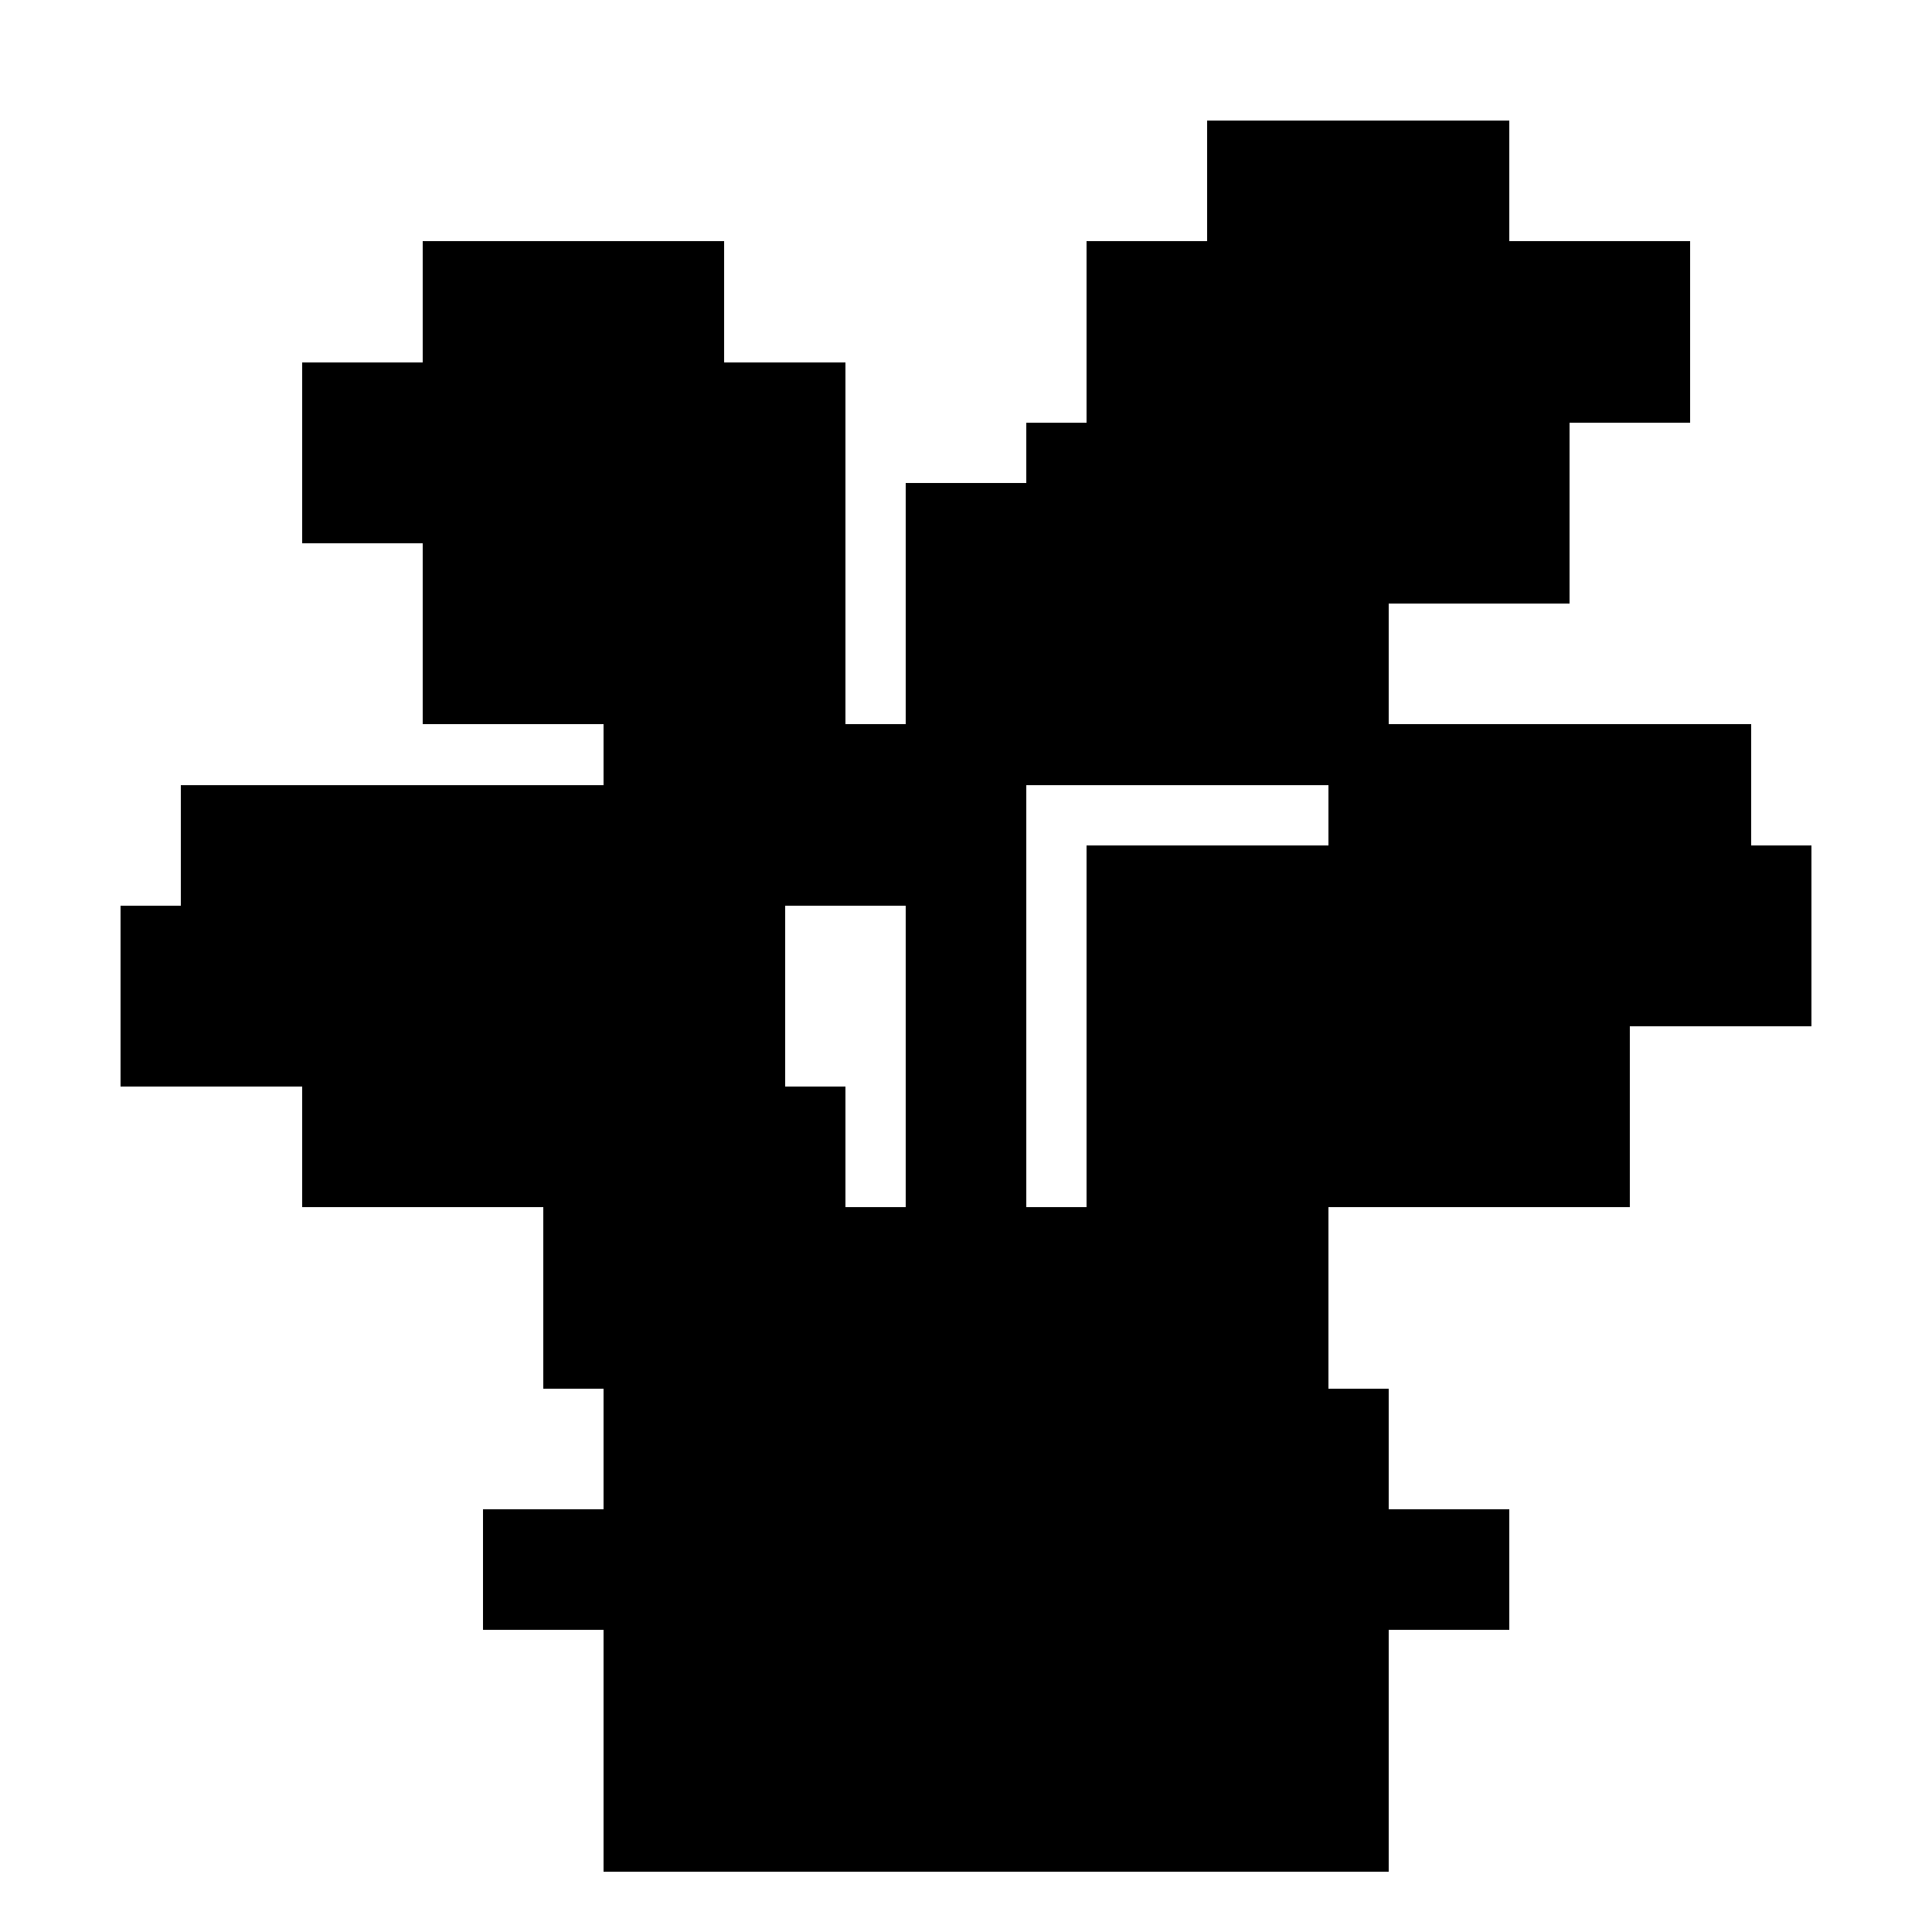
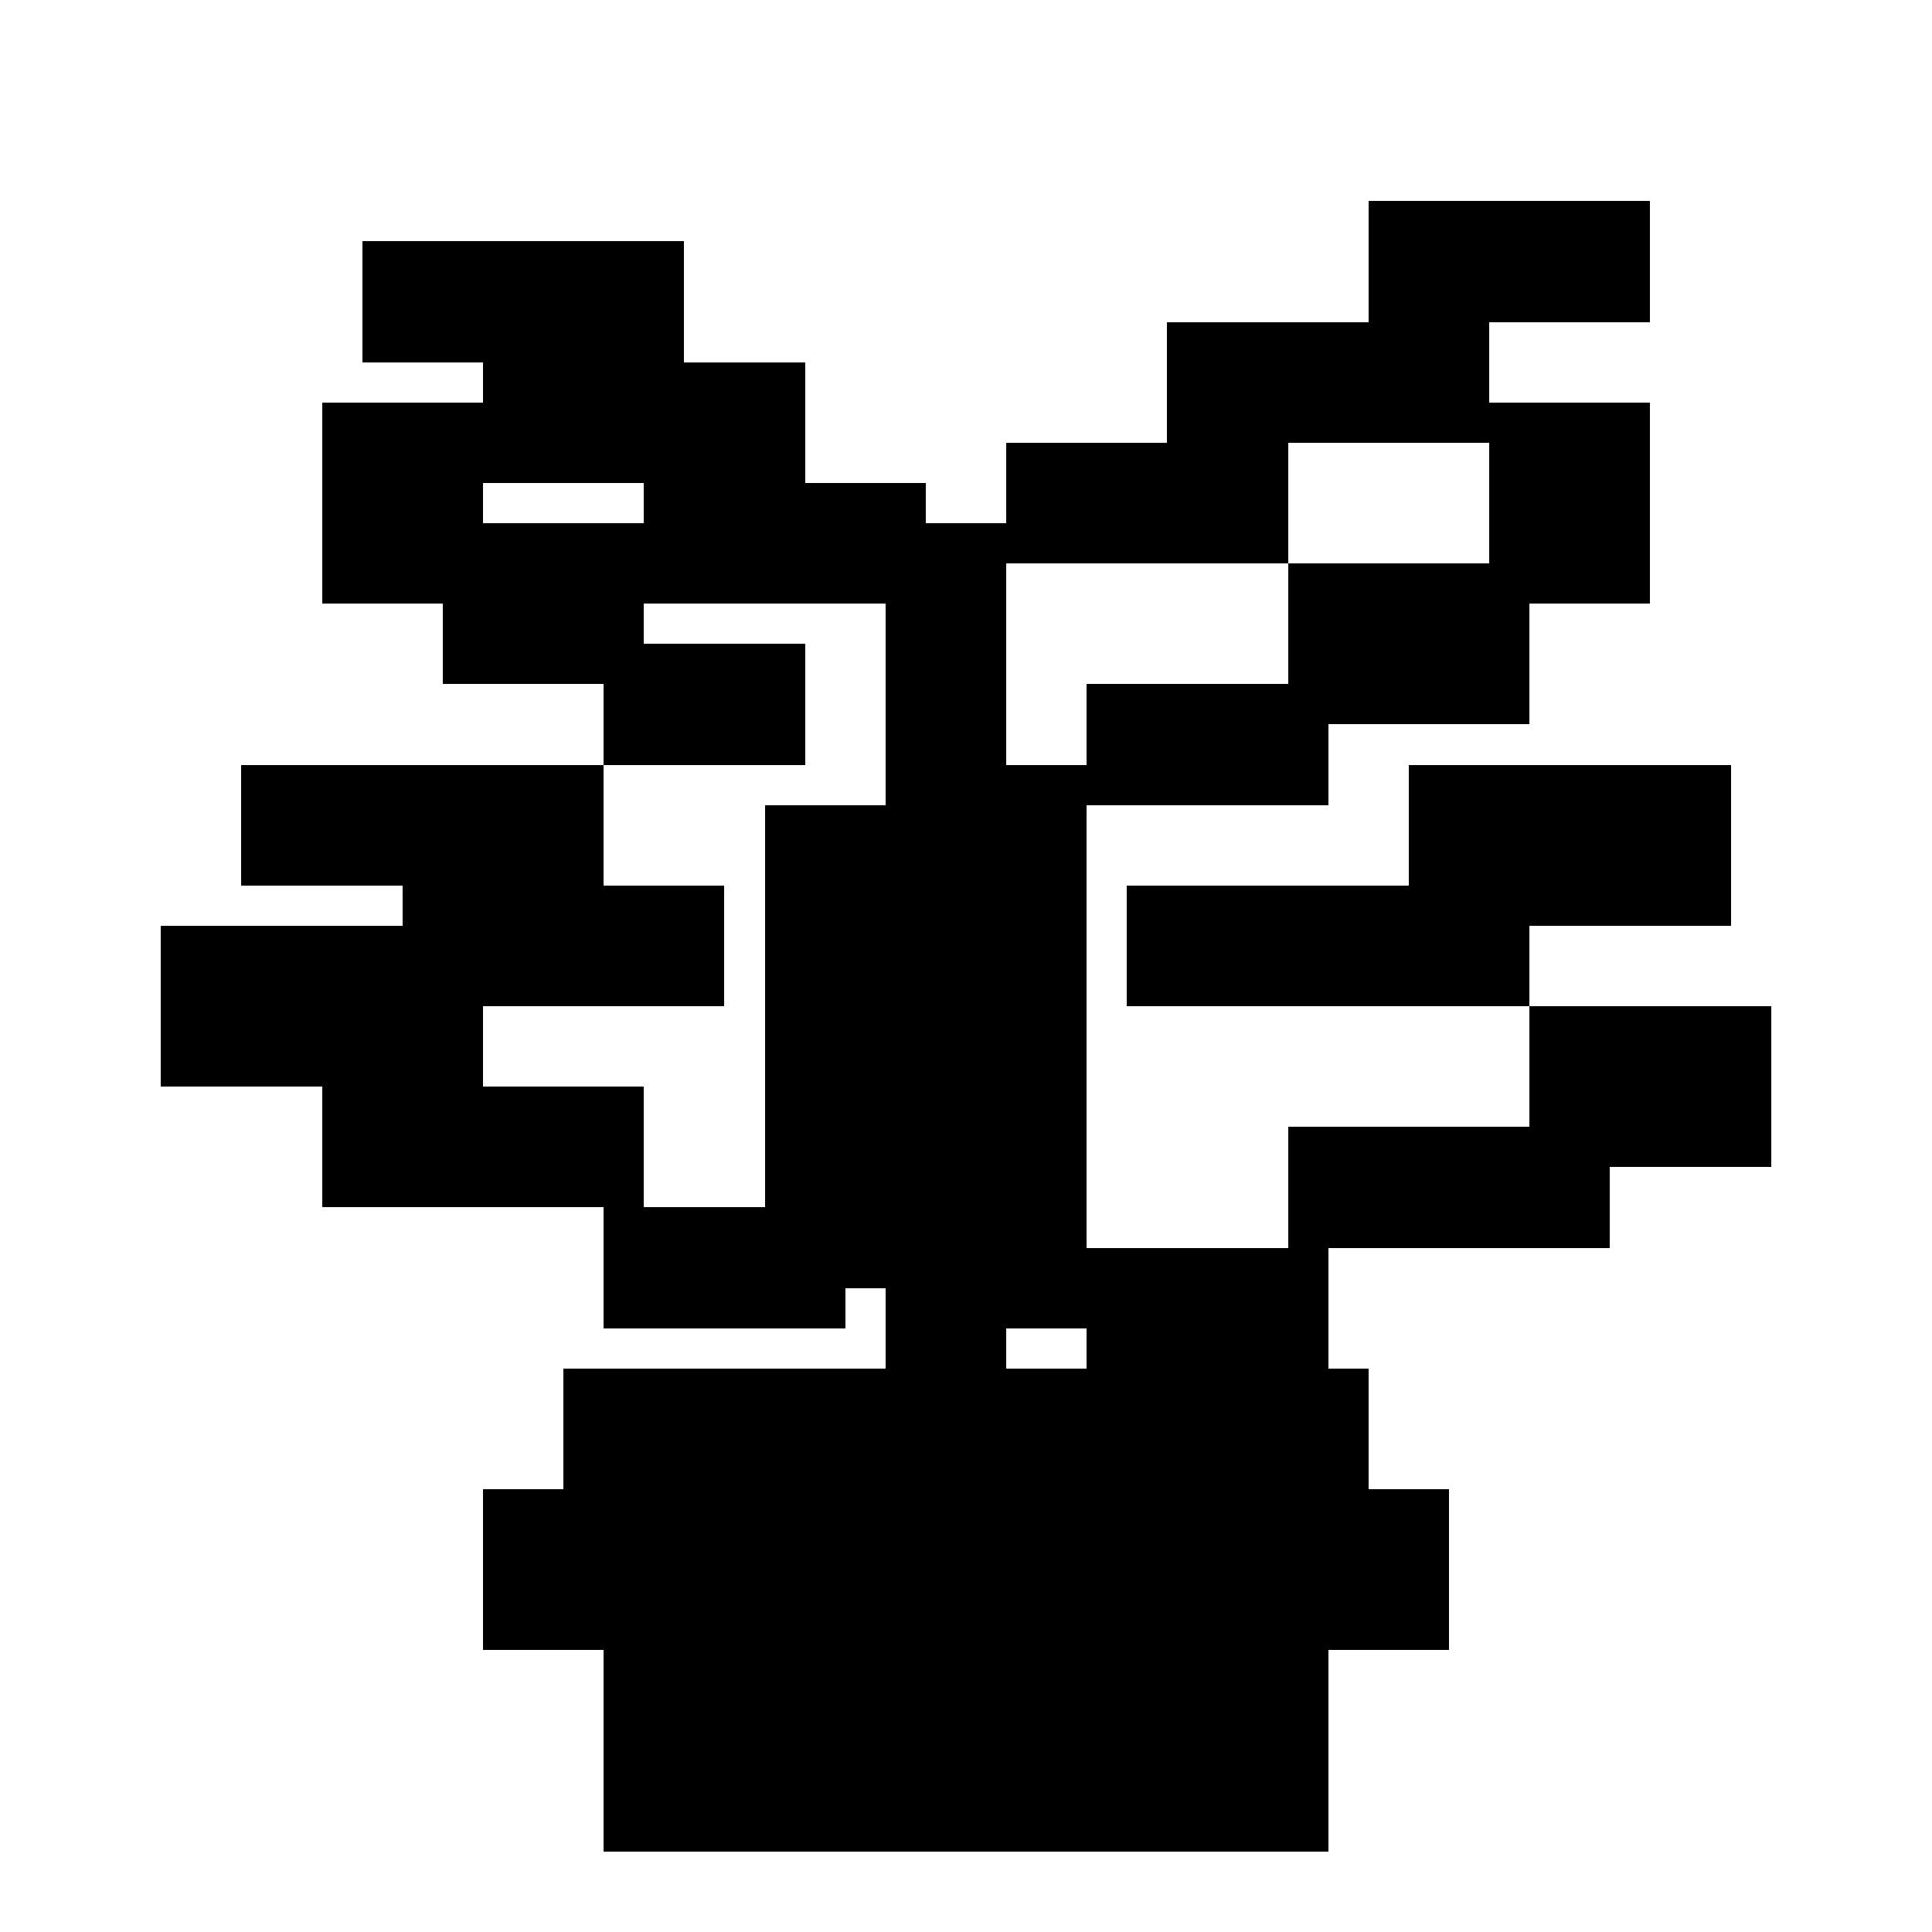
- <svg xmlns="http://www.w3.org/2000/svg" viewBox="0 0 32 32" shape-rendering="crispEdges" aria-hidden="true">
-   <path fill="#000" d="M15 8h2v16h-2zM7 4h5v2H7zM5 6h9v3H5zM7 9h7v3H7zM10 12h5v3h-5zM20 2h5v2h-5zM18 4h10v3H18zM17 7h9v3h-9zM17 10h6v3h-6zM3 13h7v2H3zM2 15h11v3H2zM5 18h9v2H5zM9 20h6v3H9zM22 12h7v2h-7zM18 14h12v3H18zM18 17h9v3h-9zM17 20h5v3h-5zM10 23h13v2H10zM8 25h17v2H8zM10 27h13v4H10z" />
+ <svg xmlns="http://www.w3.org/2000/svg" viewBox="0 0 48 48" shape-rendering="crispEdges" aria-hidden="true">
+   <path fill="#000" d="M22 13h3v23h-3z M19 20h3v12h-3z M25 19h2v14h-2z     M16 12h7v3h-7z M12 9h8v3h-8z M9 6h8v3H9z M8 10h4v5H8z M11 13h5v4h-5z M15 16h5v3h-5z     M25 11h7v3h-7z M29 8h8v3h-8z M34 5h7v3h-7z M37 10h4v5h-4z M32 14h6v4h-6z M27 17h6v3h-6z     M10 22h8v3h-8z M6 19h9v3H6z M4 23h8v4H4z M8 27h8v3H8z M15 30h6v3h-6z     M28 22h10v3H28z M35 19h8v4h-8z M38 25h6v4h-6z M32 28h8v3h-8z M27 31h6v3h-6z     M14 34h20v3H14z M12 37h24v4H12z M15 41h18v5H15z" />
</svg>
